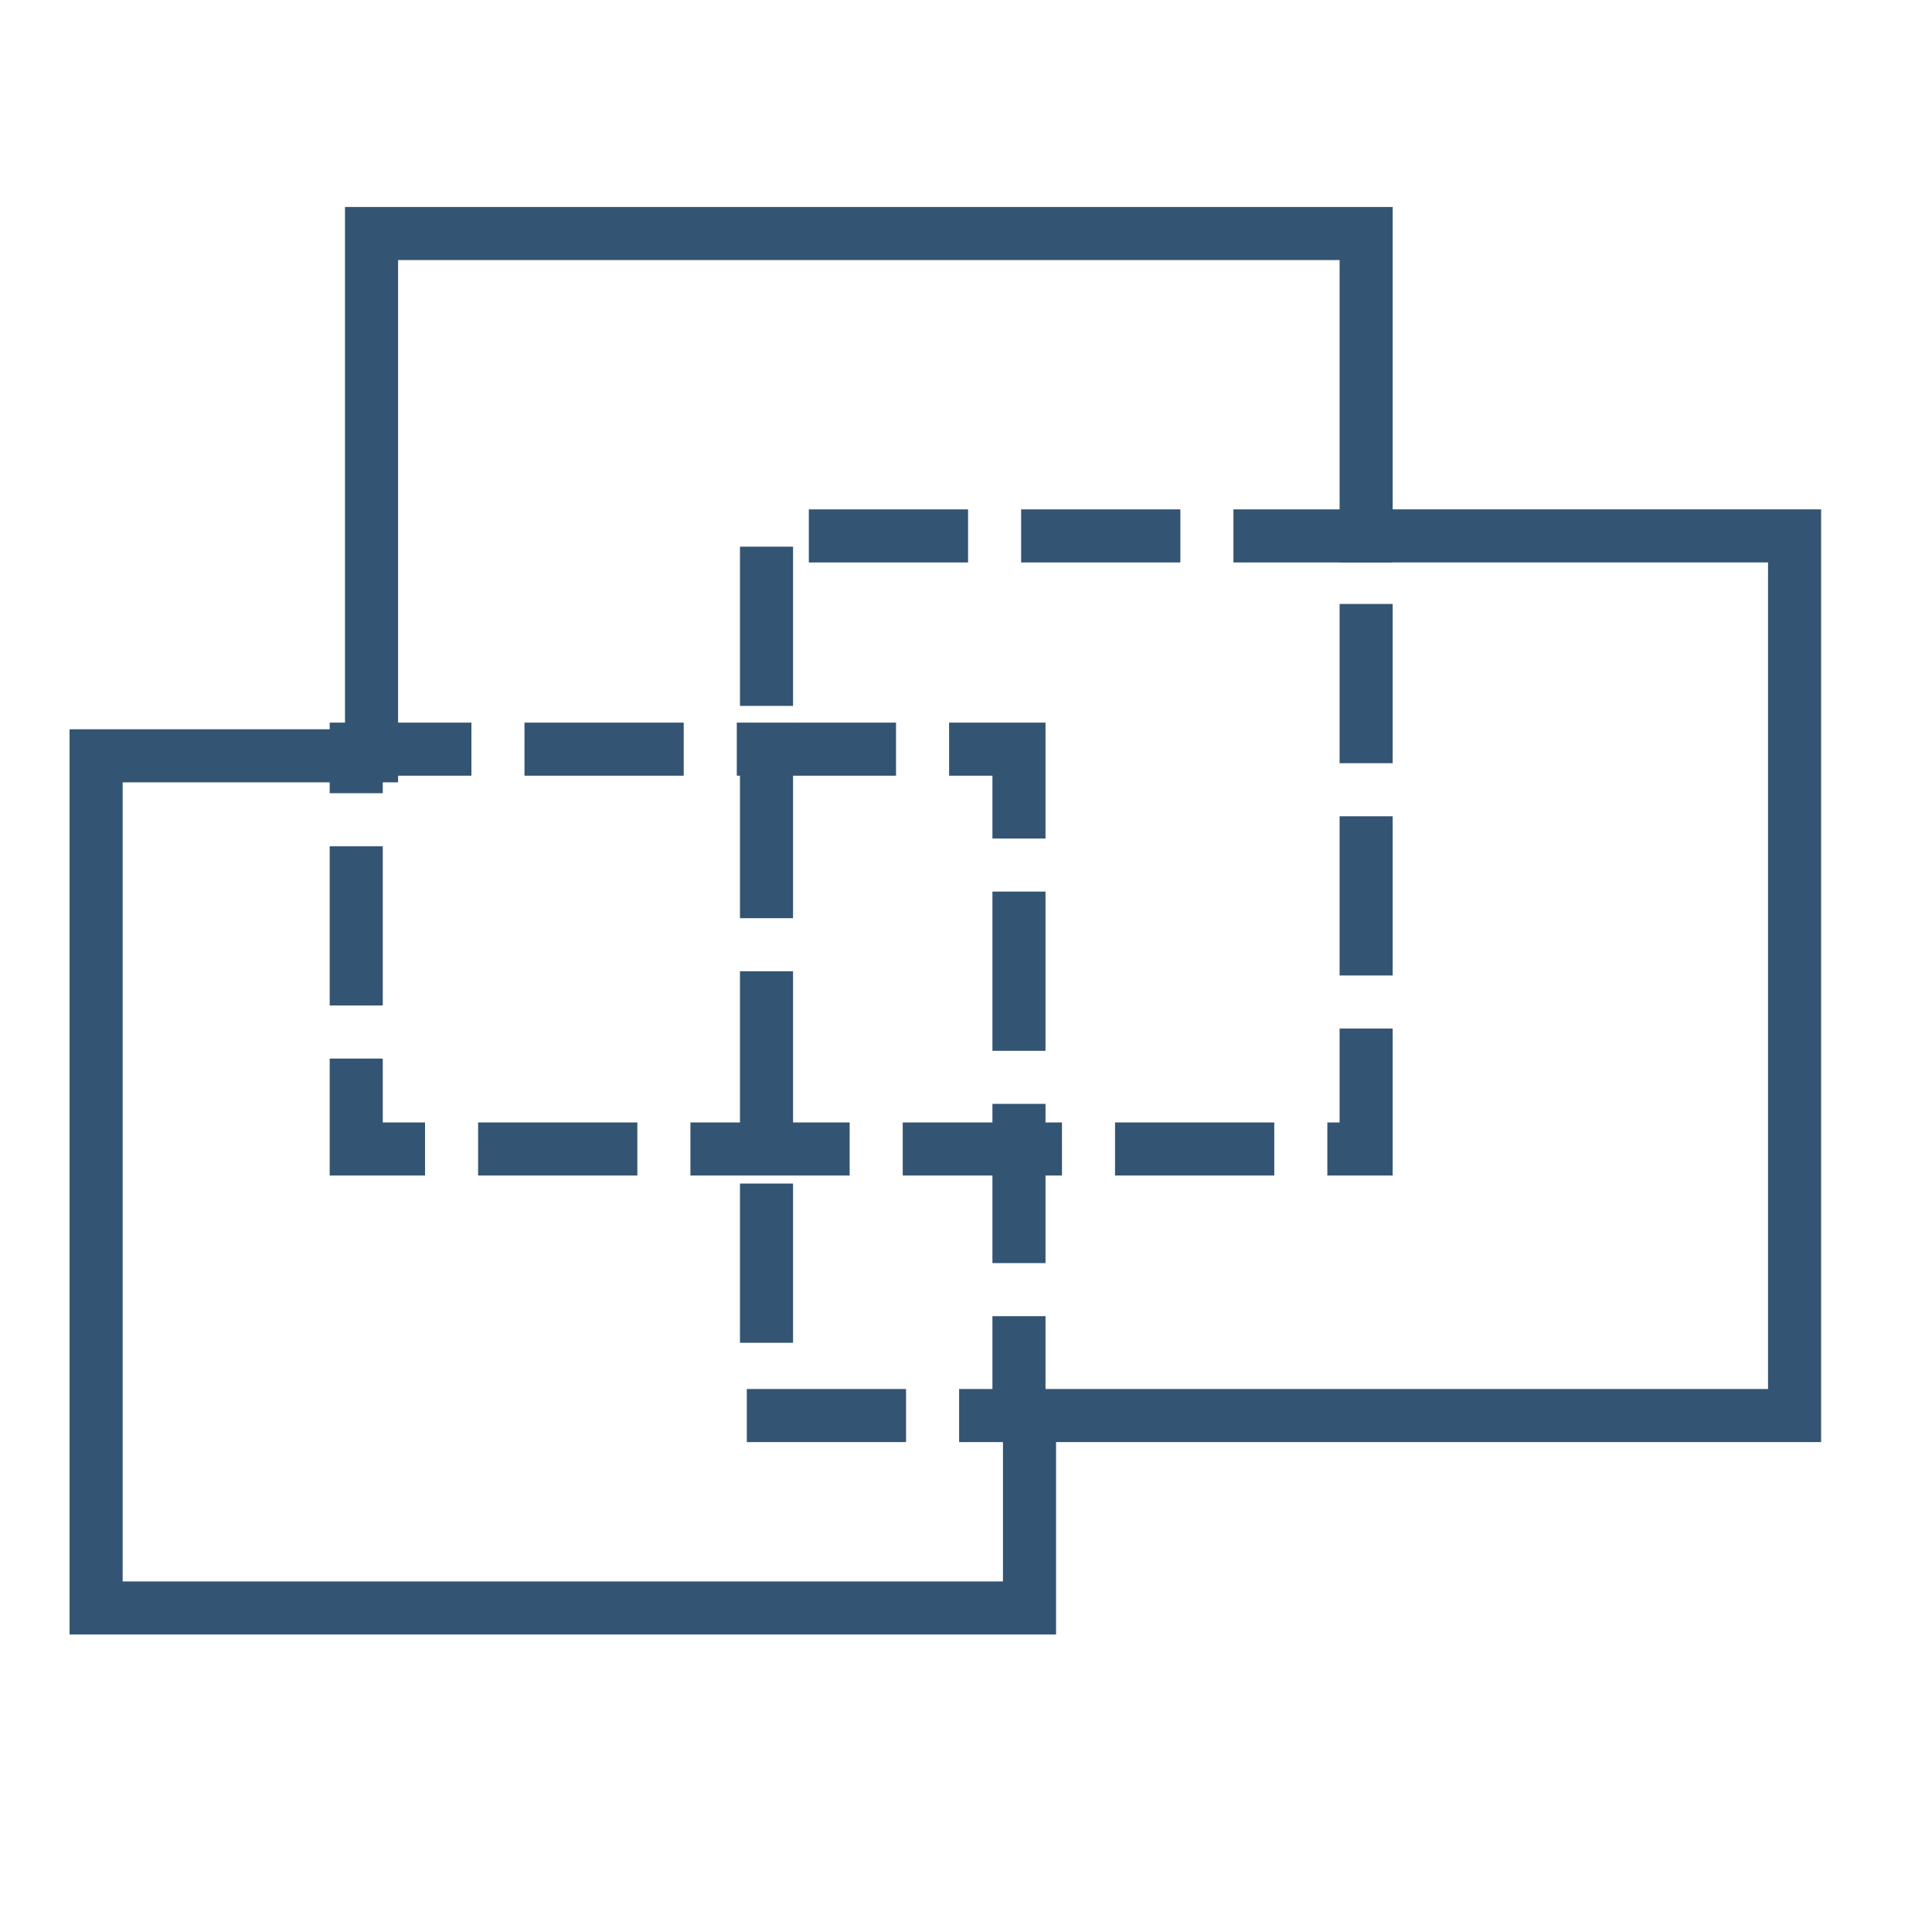
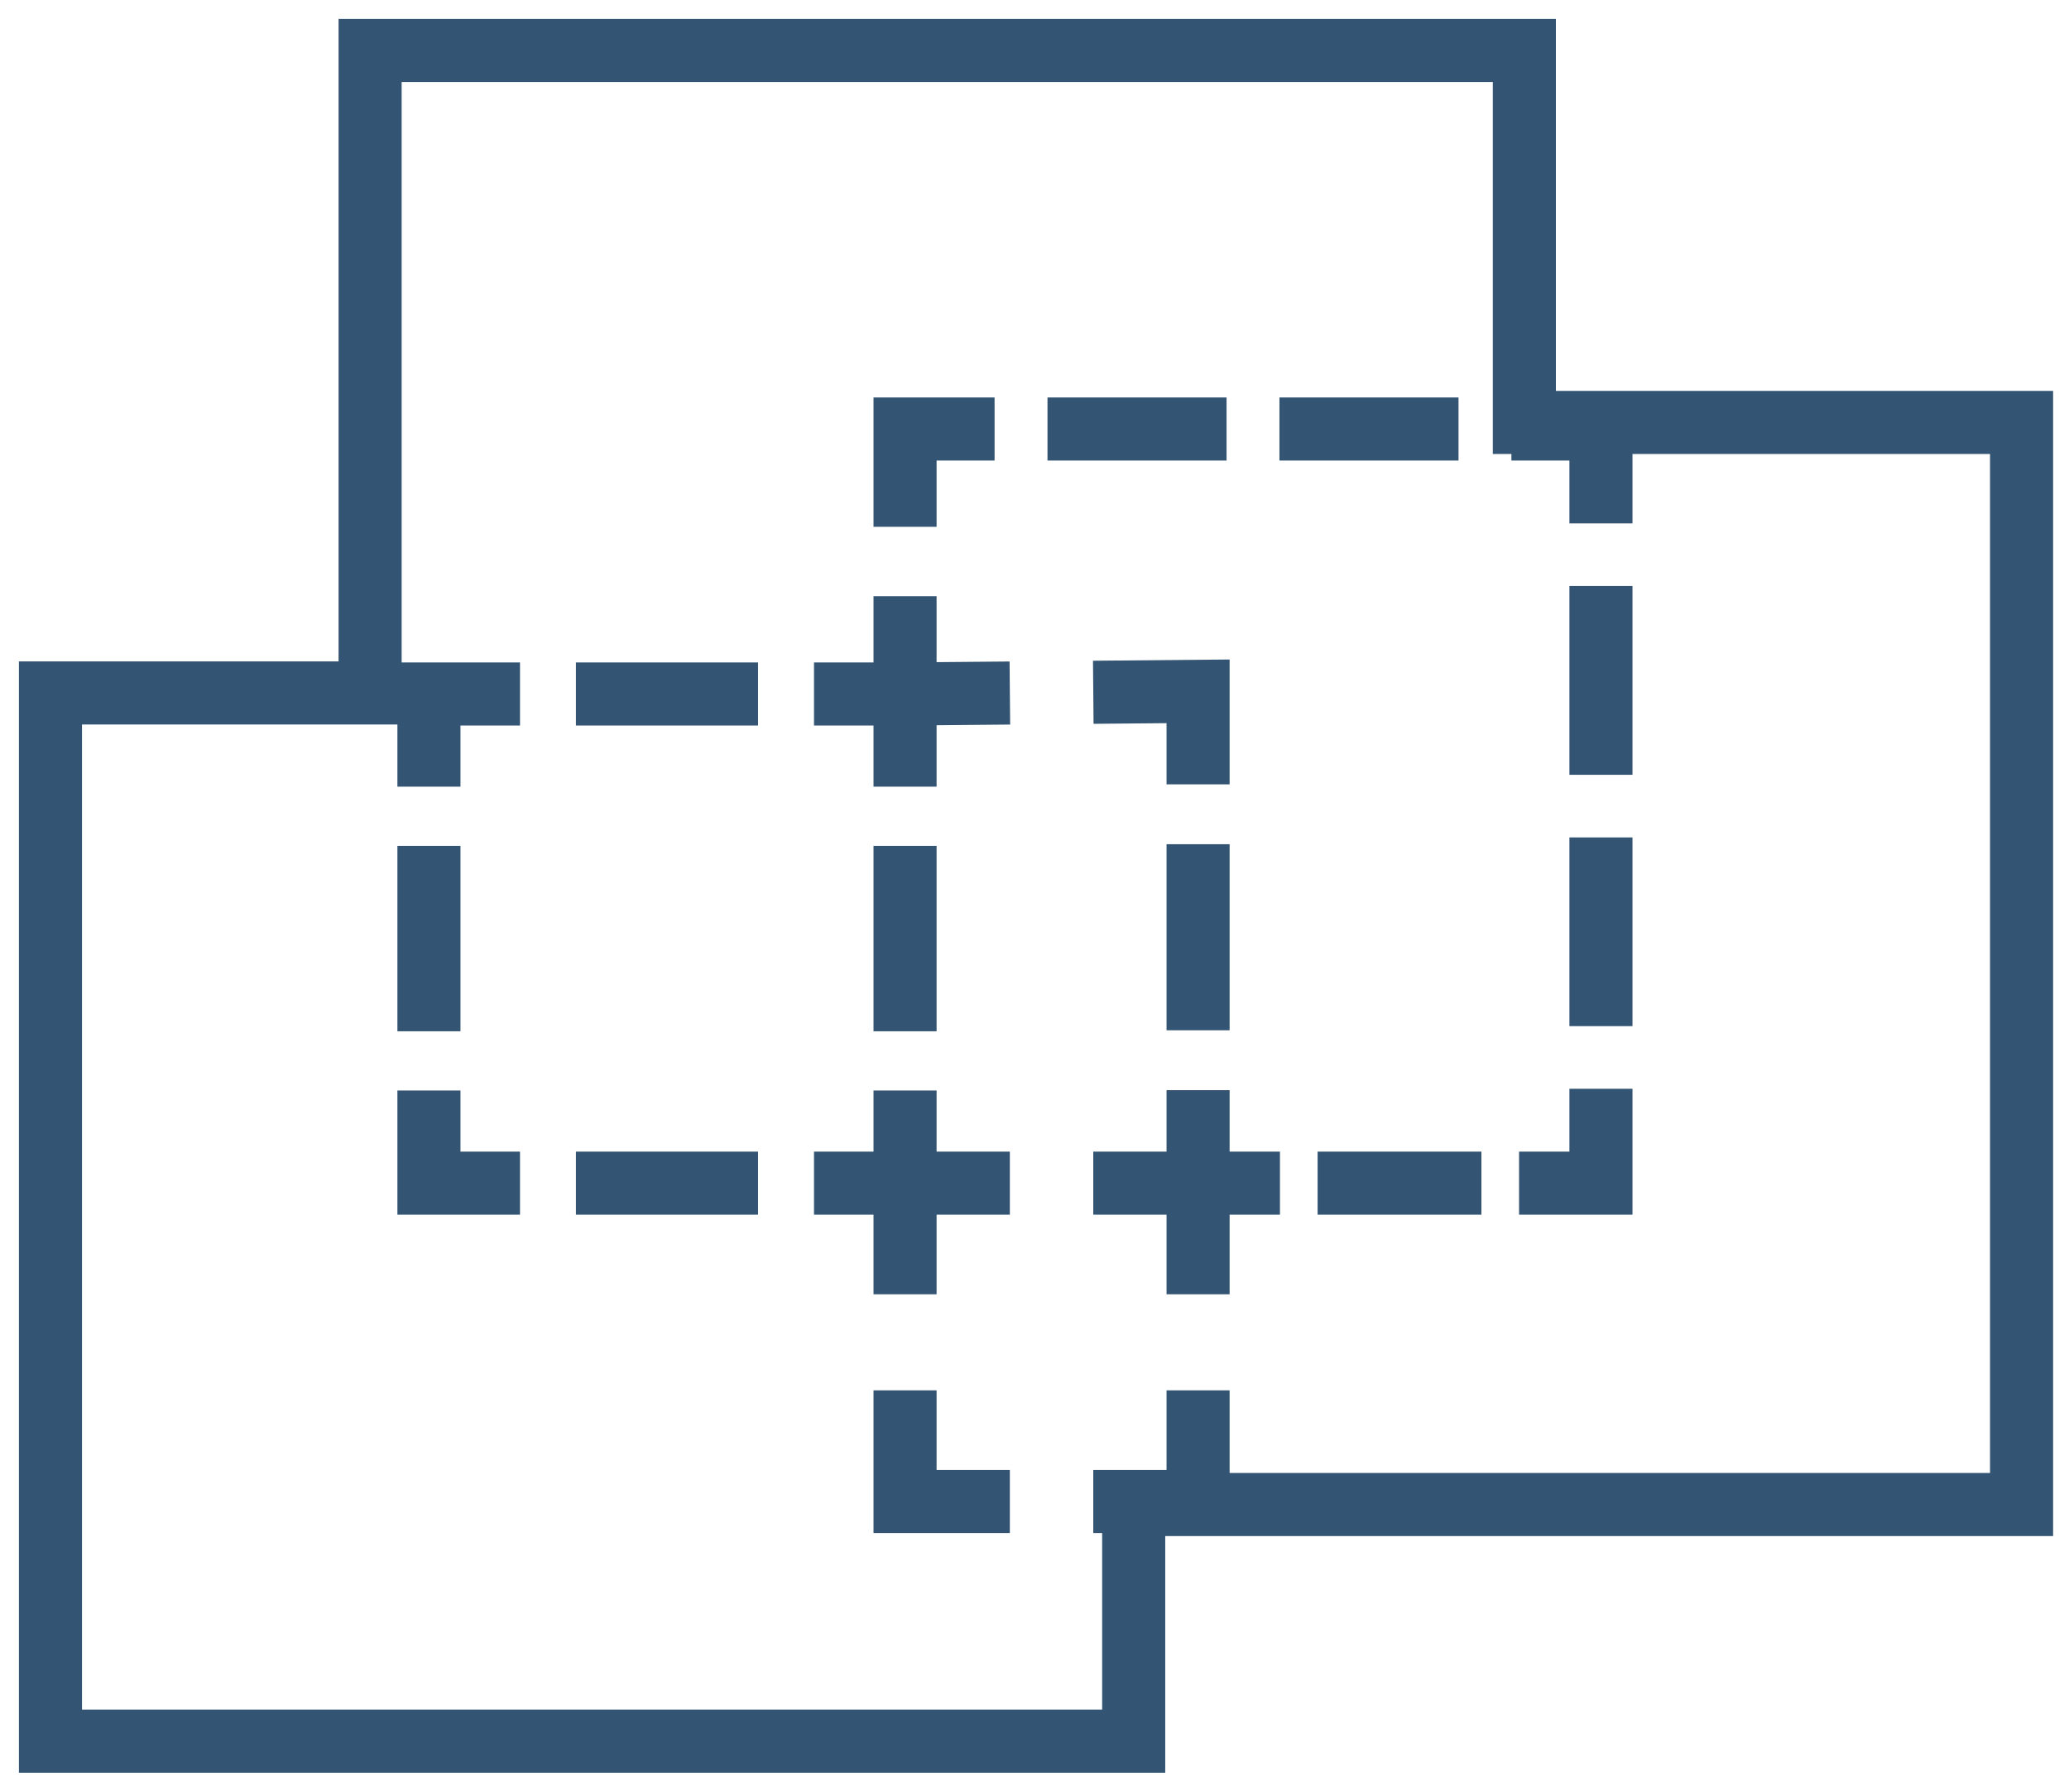
- <svg xmlns="http://www.w3.org/2000/svg" width="91" height="90" viewBox="0 0 91 90" fill="none">
-   <path d="M17.5 11V35.602H4.527V75.743H48.491V66.679H84.527V25.243H64.347V11H17.5Z" stroke="#335472" stroke-width="2.5" />
-   <path d="M64.347 25.244H36.104V66.679H47.995V35.289H16.779V54.123H64.347V25.244Z" stroke="#335472" stroke-width="2.5" stroke-linecap="square" stroke-dasharray="5 5" />
+ <svg xmlns="http://www.w3.org/2000/svg" width="82" height="71" viewBox="0 0 82 71" fill="none">
+   <path fill-rule="evenodd" clip-rule="evenodd" d="M13.418 0.75H61.664V15.49H81.37V60.87H46.181V70.25H0.75V26.21H13.418V0.75ZM15.918 3.25V28.71H3.25V67.75H43.681V58.37H78.87V17.99H59.164V3.25H15.918Z" fill="#335472" />
+   <path fill-rule="evenodd" clip-rule="evenodd" d="M34.62 15.75H39.418V18.25H37.12V20.875L34.62 20.875L34.62 15.75ZM41.515 15.75H48.612V18.25H41.515V15.75ZM50.708 15.75H57.805V18.25H50.708V15.75ZM59.901 15.75H64.7V20.741H62.2V18.25H59.901V15.75ZM64.7 23.221L64.7 30.703H62.2L62.2 23.221H64.7ZM37.12 23.625L37.12 26.239L40.012 26.213L40.035 28.712L37.12 28.739V31.173H34.62V28.75H32.261V26.25H34.62L34.62 23.625L37.12 23.625ZM48.733 26.134V31.081H46.233V28.657L43.341 28.683L43.318 26.183L48.733 26.134ZM15.75 26.25H20.609V28.75H18.25V31.173H15.75V26.25ZM22.826 26.25H30.044V28.75H22.826V26.25ZM64.7 33.184L64.7 40.664H62.2L62.2 33.184H64.7ZM48.733 33.454V40.827H46.233V33.454H48.733ZM18.25 33.52V40.866H15.75V33.52H18.25ZM37.12 33.52V40.866H34.62V33.52H37.12ZM64.7 43.146V48.136H60.204V45.636H62.2V43.146H64.7ZM48.733 43.2V45.636H50.728V48.136H48.733V51.289H46.233V48.136H43.329V45.636H46.233V43.2H48.733ZM18.25 43.213V45.636H20.609V48.136H15.75V43.213H18.25ZM37.12 43.213V45.636H40.023V48.136H37.12V51.289H34.62V48.136H32.261V45.636H34.62V43.213H37.12ZM22.826 45.636H30.044V48.136H22.826V45.636ZM52.22 45.636H58.712V48.136H52.22V45.636ZM37.12 55.096V58.25H40.023V60.75H34.62V55.096H37.12ZM48.733 55.096V60.75H43.329V58.25H46.233V55.096H48.733Z" fill="#335472" />
</svg>
